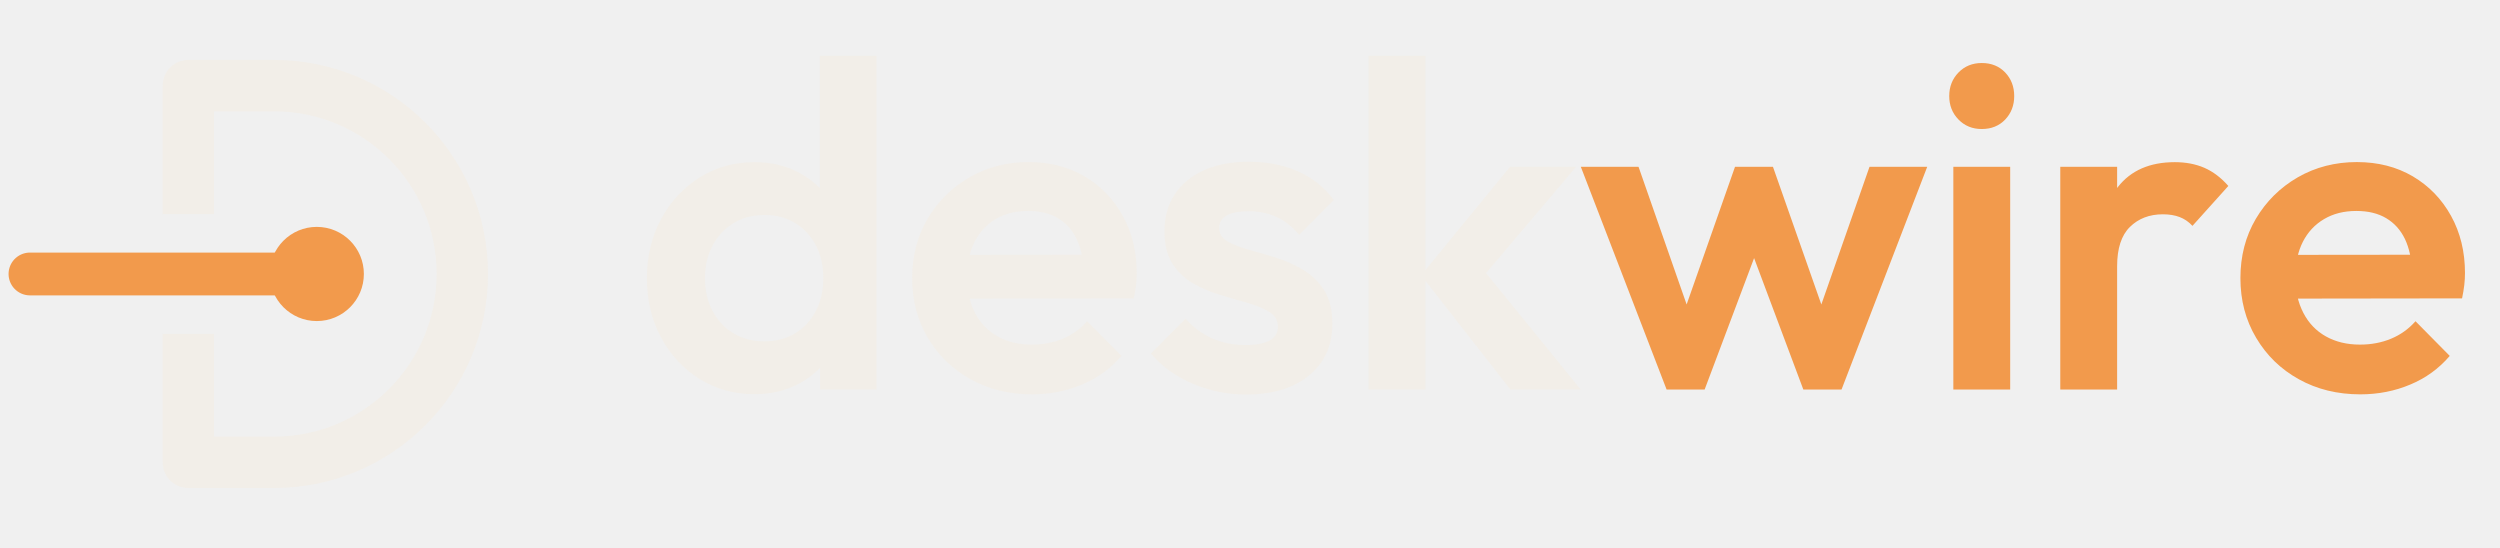
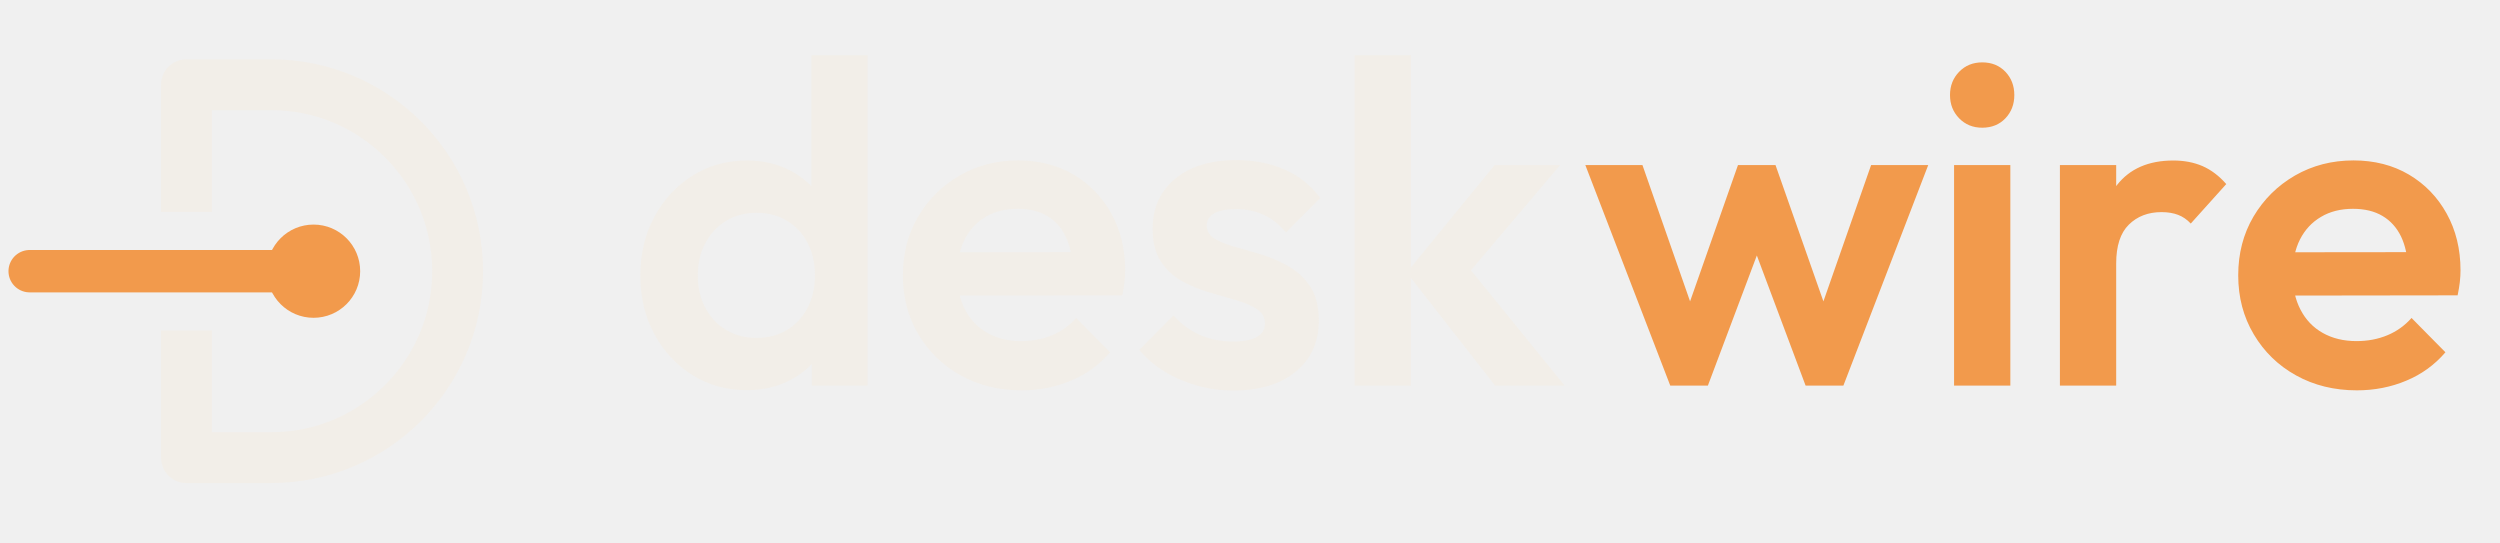
- <svg xmlns="http://www.w3.org/2000/svg" viewBox="0 0 292 64" width="292" height="64" role="img" aria-label="Deskwire">
+ <svg xmlns="http://www.w3.org/2000/svg" viewBox="0 0 295 64" width="295" height="64" role="img" aria-label="Deskwire">
  <mask id="kd" maskUnits="userSpaceOnUse" x="0" y="0" width="64" height="64">
    <rect width="64" height="64" fill="#fff" />
    <rect x="15" y="25" width="14" height="14" rx="3" fill="#000" />
  </mask>
  <path d="M22 10H32A22 22 0 0 1 32 54H22Z" fill="none" stroke="#f2eee8" stroke-width="6" stroke-linejoin="round" mask="url(#kd)" />
  <path d="M3.5 32H35" fill="none" stroke="#f29a4c" stroke-width="5" stroke-linecap="round" />
  <circle cx="37" cy="32" r="5.5" fill="#f29a4c" />
  <path d="M88.13 46.04Q84.56 46.04 81.71 44.26Q78.86 42.48 77.21 39.42Q75.56 36.36 75.56 32.53Q75.56 28.65 77.21 25.6Q78.85 22.54 81.7 20.74Q84.54 18.94 88.13 18.94Q91.01 18.94 93.28 20.14Q95.55 21.33 96.92 23.43Q98.29 25.52 98.34 28.18V36.72Q98.29 39.38 96.94 41.49Q95.59 43.61 93.3 44.82Q91.01 46.04 88.13 46.04ZM89.25 39.87Q91.33 39.87 92.87 38.93Q94.42 37.99 95.29 36.33Q96.16 34.67 96.16 32.49Q96.16 30.3 95.29 28.65Q94.41 26.99 92.87 26.05Q91.33 25.11 89.28 25.11Q87.23 25.11 85.68 26.06Q84.13 27 83.24 28.67Q82.34 30.33 82.34 32.49Q82.34 34.66 83.23 36.33Q84.11 37.99 85.68 38.93Q87.25 39.87 89.25 39.87ZM102.38 45.5H95.79V38.51L96.88 32.17L95.75 25.88V6.52H102.38Z M120.54 46.06Q116.54 46.06 113.37 44.3Q110.21 42.55 108.37 39.46Q106.54 36.37 106.54 32.49Q106.54 28.62 108.34 25.56Q110.14 22.5 113.24 20.71Q116.34 18.93 120.13 18.93Q123.83 18.93 126.68 20.6Q129.52 22.28 131.14 25.21Q132.77 28.15 132.77 31.9Q132.77 32.57 132.69 33.28Q132.61 33.98 132.43 34.85L110.75 34.88V29.77L129.22 29.75L126.6 31.83Q126.51 29.49 125.74 27.9Q124.98 26.32 123.56 25.48Q122.15 24.64 120.08 24.64Q117.9 24.64 116.3 25.59Q114.7 26.54 113.83 28.25Q112.96 29.97 112.96 32.36Q112.96 34.76 113.88 36.54Q114.81 38.33 116.52 39.29Q118.23 40.25 120.49 40.25Q122.48 40.25 124.14 39.56Q125.8 38.87 126.98 37.52L130.99 41.57Q129.09 43.79 126.37 44.92Q123.65 46.06 120.54 46.06Z M145.54 46.08Q143.33 46.08 141.26 45.5Q139.19 44.92 137.44 43.86Q135.7 42.79 134.43 41.29L138.47 37.22Q139.82 38.74 141.58 39.52Q143.34 40.3 145.52 40.3Q147.36 40.3 148.31 39.76Q149.26 39.22 149.26 38.19Q149.26 37.07 148.3 36.46Q147.34 35.85 145.82 35.41Q144.31 34.97 142.63 34.48Q140.95 33.99 139.44 33.15Q137.92 32.3 136.96 30.82Q136.01 29.35 136.01 27Q136.01 24.51 137.21 22.7Q138.41 20.89 140.61 19.89Q142.82 18.89 145.86 18.89Q149.05 18.89 151.59 20.01Q154.13 21.12 155.79 23.36L151.74 27.43Q150.57 26.01 149.09 25.34Q147.61 24.67 145.84 24.67Q144.17 24.67 143.28 25.17Q142.4 25.67 142.4 26.61Q142.4 27.62 143.35 28.18Q144.31 28.74 145.82 29.16Q147.34 29.57 149.01 30.09Q150.68 30.61 152.2 31.51Q153.71 32.41 154.67 33.91Q155.62 35.42 155.62 37.82Q155.62 41.62 152.9 43.85Q150.19 46.08 145.54 46.08Z M176.42 45.5 165.99 32.16 176.37 19.48H184.09L172.02 33.73L172.29 30.32L184.63 45.5ZM159.85 45.5V6.52H166.49V45.5Z" fill="#f2eee8" />
-   <path d="M194.66 45.5 184.64 19.48H191.38L197.99 38.4L195.98 38.46L202.65 19.48H207.08L213.75 38.46L211.74 38.4L218.36 19.48H225.1L215.09 45.5H210.63L203.89 27.51H205.87L199.1 45.5Z M228.15 45.5V19.48H234.79V45.5ZM231.47 15.07Q229.83 15.07 228.75 13.96Q227.67 12.85 227.67 11.22Q227.67 9.58 228.75 8.47Q229.83 7.36 231.47 7.36Q233.15 7.36 234.21 8.47Q235.26 9.58 235.26 11.22Q235.26 12.85 234.21 13.96Q233.15 15.07 231.47 15.07Z M240.64 45.5V19.48H247.28V45.5ZM247.28 31.09 244.79 29.56Q245.1 24.74 247.37 21.84Q249.64 18.94 254.02 18.94Q255.94 18.94 257.47 19.6Q259 20.27 260.27 21.72L256.08 26.38Q255.42 25.67 254.58 25.35Q253.73 25.03 252.63 25.03Q250.27 25.03 248.77 26.51Q247.28 27.98 247.28 31.09Z M275.68 46.06Q271.68 46.06 268.51 44.3Q265.35 42.55 263.52 39.46Q261.68 36.37 261.68 32.49Q261.68 28.62 263.48 25.56Q265.29 22.5 268.38 20.71Q271.48 18.93 275.28 18.93Q278.98 18.93 281.82 20.6Q284.66 22.28 286.28 25.21Q287.91 28.15 287.91 31.9Q287.91 32.57 287.83 33.28Q287.75 33.98 287.57 34.85L265.89 34.88V29.77L284.36 29.75L281.74 31.83Q281.65 29.49 280.89 27.9Q280.12 26.32 278.7 25.48Q277.29 24.64 275.22 24.64Q273.05 24.64 271.45 25.59Q269.84 26.54 268.97 28.25Q268.1 29.97 268.1 32.36Q268.1 34.76 269.03 36.54Q269.95 38.33 271.66 39.29Q273.37 40.25 275.64 40.25Q277.62 40.25 279.28 39.56Q280.94 38.87 282.13 37.52L286.13 41.57Q284.23 43.79 281.51 44.92Q278.8 46.06 275.68 46.06Z" fill="#f29a4c" />
+   <path d="M197.09 45.5 187.07 19.48H193.81L200.42 38.4L198.41 38.46L205.08 19.48H209.51L216.18 38.46L214.17 38.4L220.79 19.48H227.53L217.52 45.5H213.06L206.32 27.51H208.3L201.53 45.5Z M230.58 45.5V19.48H237.22V45.5ZM233.9 15.07Q232.26 15.07 231.18 13.96Q230.1 12.85 230.1 11.22Q230.1 9.58 231.18 8.47Q232.26 7.36 233.9 7.36Q235.58 7.36 236.64 8.47Q237.69 9.58 237.69 11.22Q237.69 12.85 236.64 13.96Q235.58 15.07 233.9 15.07Z M243.07 45.5V19.48H249.71V45.5ZM249.71 31.09 247.22 29.56Q247.53 24.74 249.8 21.84Q252.07 18.94 256.45 18.94Q258.37 18.94 259.9 19.6Q261.43 20.27 262.7 21.72L258.51 26.38Q257.85 25.67 257.01 25.35Q256.16 25.03 255.06 25.03Q252.7 25.03 251.2 26.51Q249.71 27.98 249.71 31.09Z M278.11 46.06Q274.11 46.06 270.94 44.3Q267.78 42.55 265.95 39.46Q264.11 36.37 264.11 32.49Q264.11 28.62 265.91 25.56Q267.72 22.5 270.81 20.71Q273.91 18.93 277.71 18.93Q281.41 18.93 284.25 20.6Q287.09 22.28 288.71 25.21Q290.34 28.15 290.34 31.9Q290.34 32.57 290.26 33.28Q290.18 33.98 290 34.85L268.32 34.88V29.77L286.79 29.75L284.17 31.83Q284.08 29.49 283.32 27.9Q282.55 26.32 281.13 25.48Q279.72 24.64 277.65 24.64Q275.48 24.64 273.88 25.59Q272.27 26.54 271.4 28.25Q270.53 29.97 270.53 32.36Q270.53 34.76 271.46 36.54Q272.38 38.33 274.09 39.29Q275.8 40.25 278.07 40.25Q280.05 40.25 281.71 39.56Q283.37 38.87 284.56 37.52L288.56 41.57Q286.66 43.79 283.94 44.92Q281.23 46.06 278.11 46.06Z" fill="#f29a4c" />
</svg>
